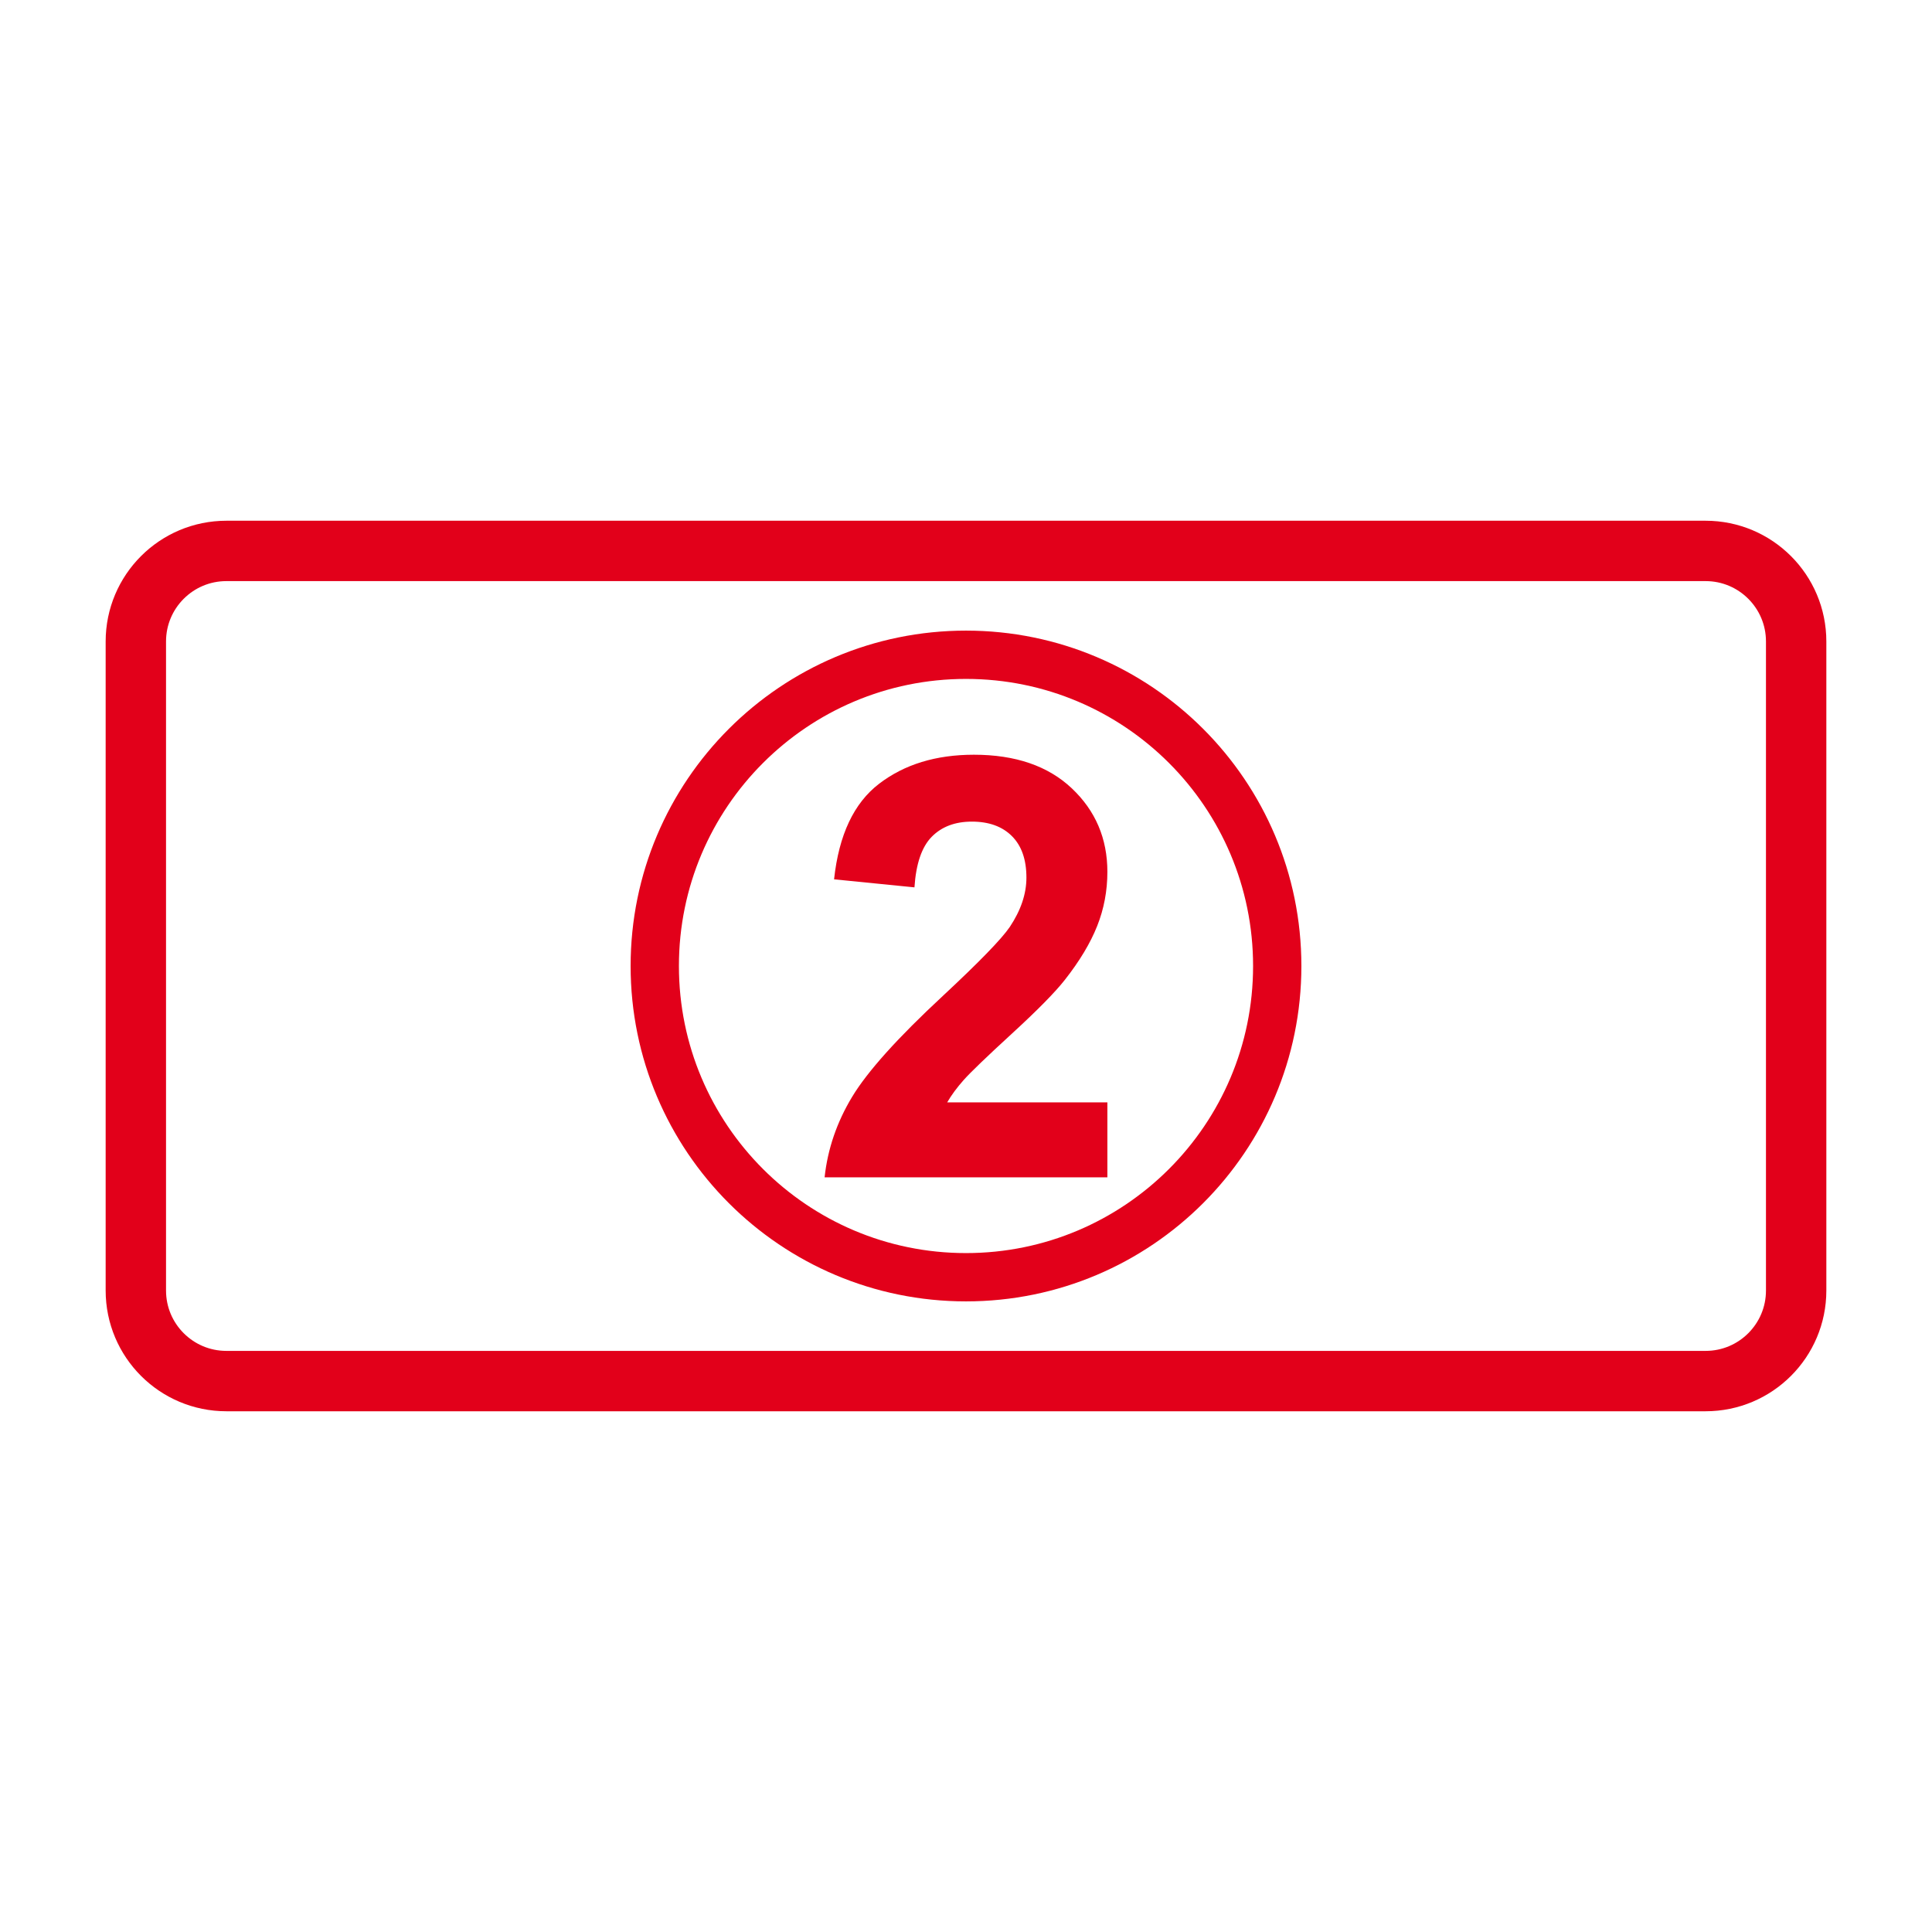
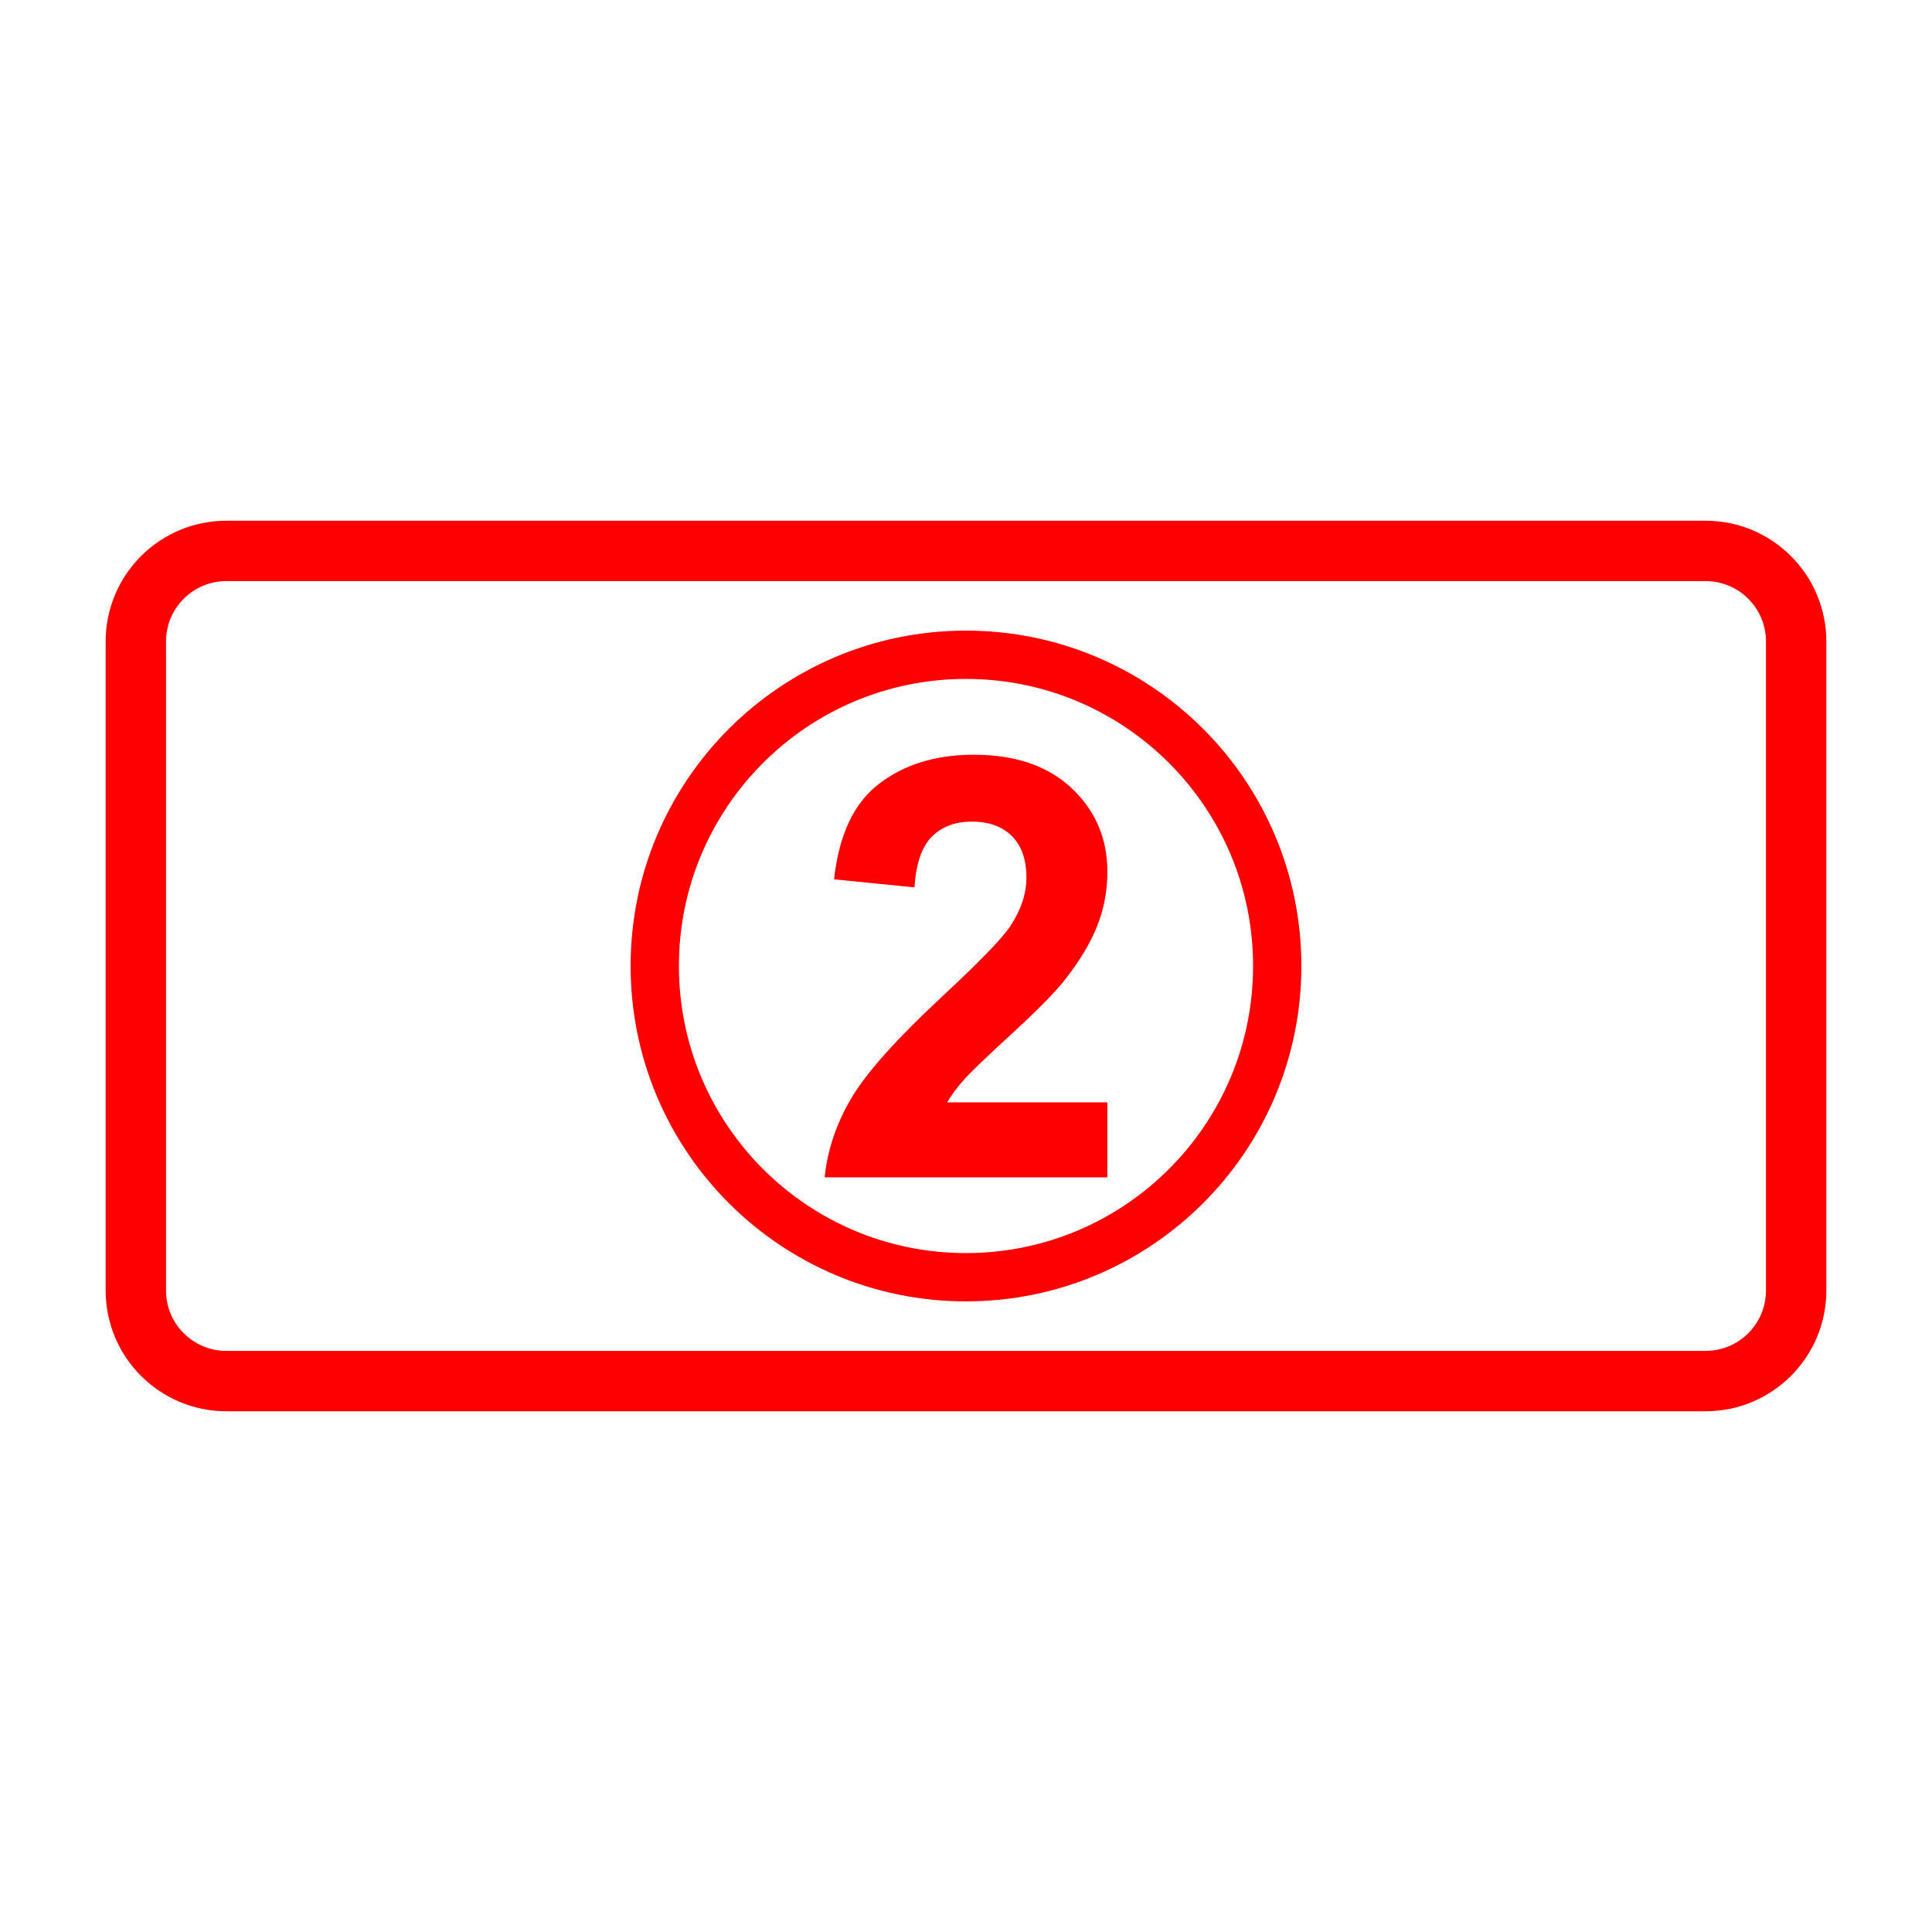
<svg xmlns="http://www.w3.org/2000/svg" viewBox="0 0 64 64">
-   <rect x="4.50" y="18.25" width="55.00" height="27.50" rx="3.00" fill="none" stroke="#e2001a" stroke-width="2.0" />
-   <circle cx="32.00" cy="32.00" r="10.31" fill="none" stroke="#e2001a" stroke-width="1.6" />
-   <path d="M1036 261V0H51Q67 148 147.0 280.5Q227 413 463 632Q653 809 696 872Q754 959 754 1044Q754 1138 703.5 1188.5Q653 1239 564 1239Q476 1239 424.0 1186.0Q372 1133 364 1010L84 1038Q109 1270 241.0 1371.0Q373 1472 571 1472Q788 1472 912.0 1355.0Q1036 1238 1036 1064Q1036 965 1000.5 875.5Q965 786 888 688Q837 623 704.0 501.0Q571 379 535.5 339.0Q500 299 478 261Z" transform="translate(26.831,39.000) scale(0.00951,-0.00951)" fill="#e2001a" />
+   <rect x="4.50" y="18.25" width="55.00" height="27.50" rx="3.00" fill="none" stroke="#FF0000" stroke-width="2.0" />
+   <circle cx="32.00" cy="32.00" r="10.31" fill="none" stroke="#FF0000" stroke-width="1.6" />
+   <path d="M1036 261V0H51Q67 148 147.0 280.5Q227 413 463 632Q653 809 696 872Q754 959 754 1044Q754 1138 703.5 1188.5Q653 1239 564 1239Q476 1239 424.0 1186.0Q372 1133 364 1010L84 1038Q109 1270 241.0 1371.0Q373 1472 571 1472Q788 1472 912.0 1355.0Q1036 1238 1036 1064Q1036 965 1000.5 875.5Q965 786 888 688Q837 623 704.0 501.0Q571 379 535.5 339.0Q500 299 478 261Z" transform="translate(26.831,39.000) scale(0.00951,-0.00951)" fill="#FF0000" />
</svg>
